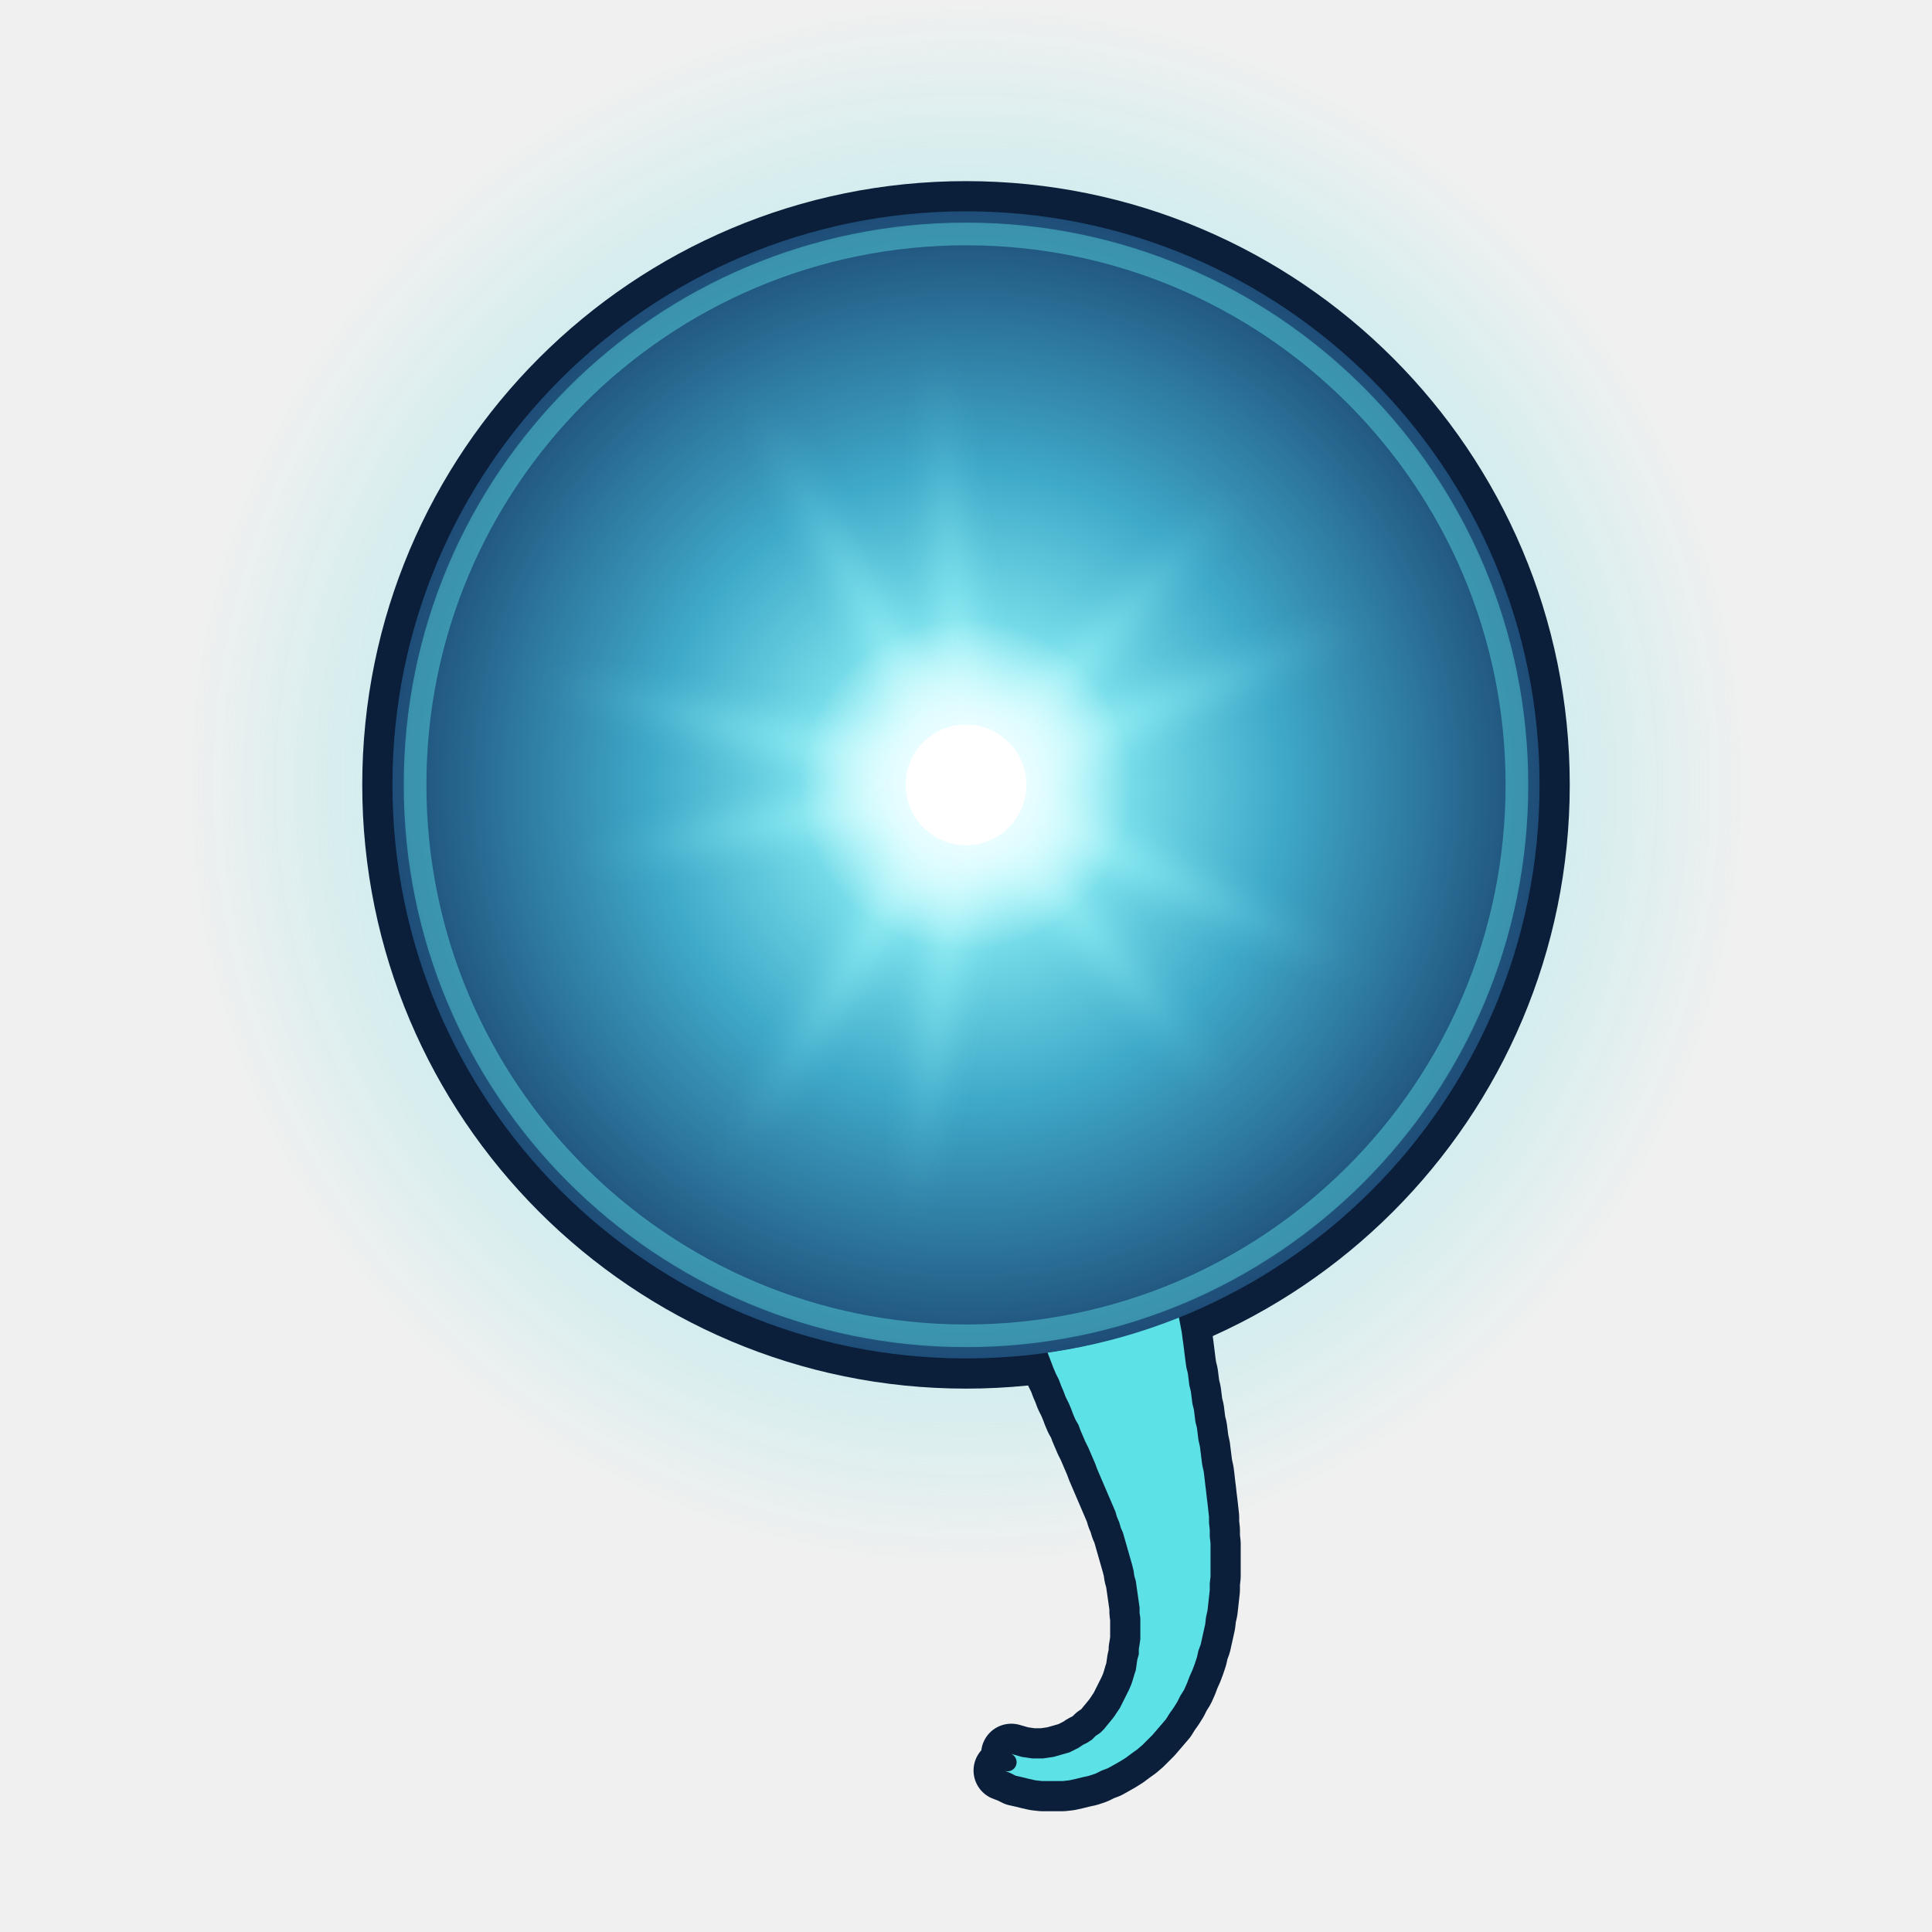
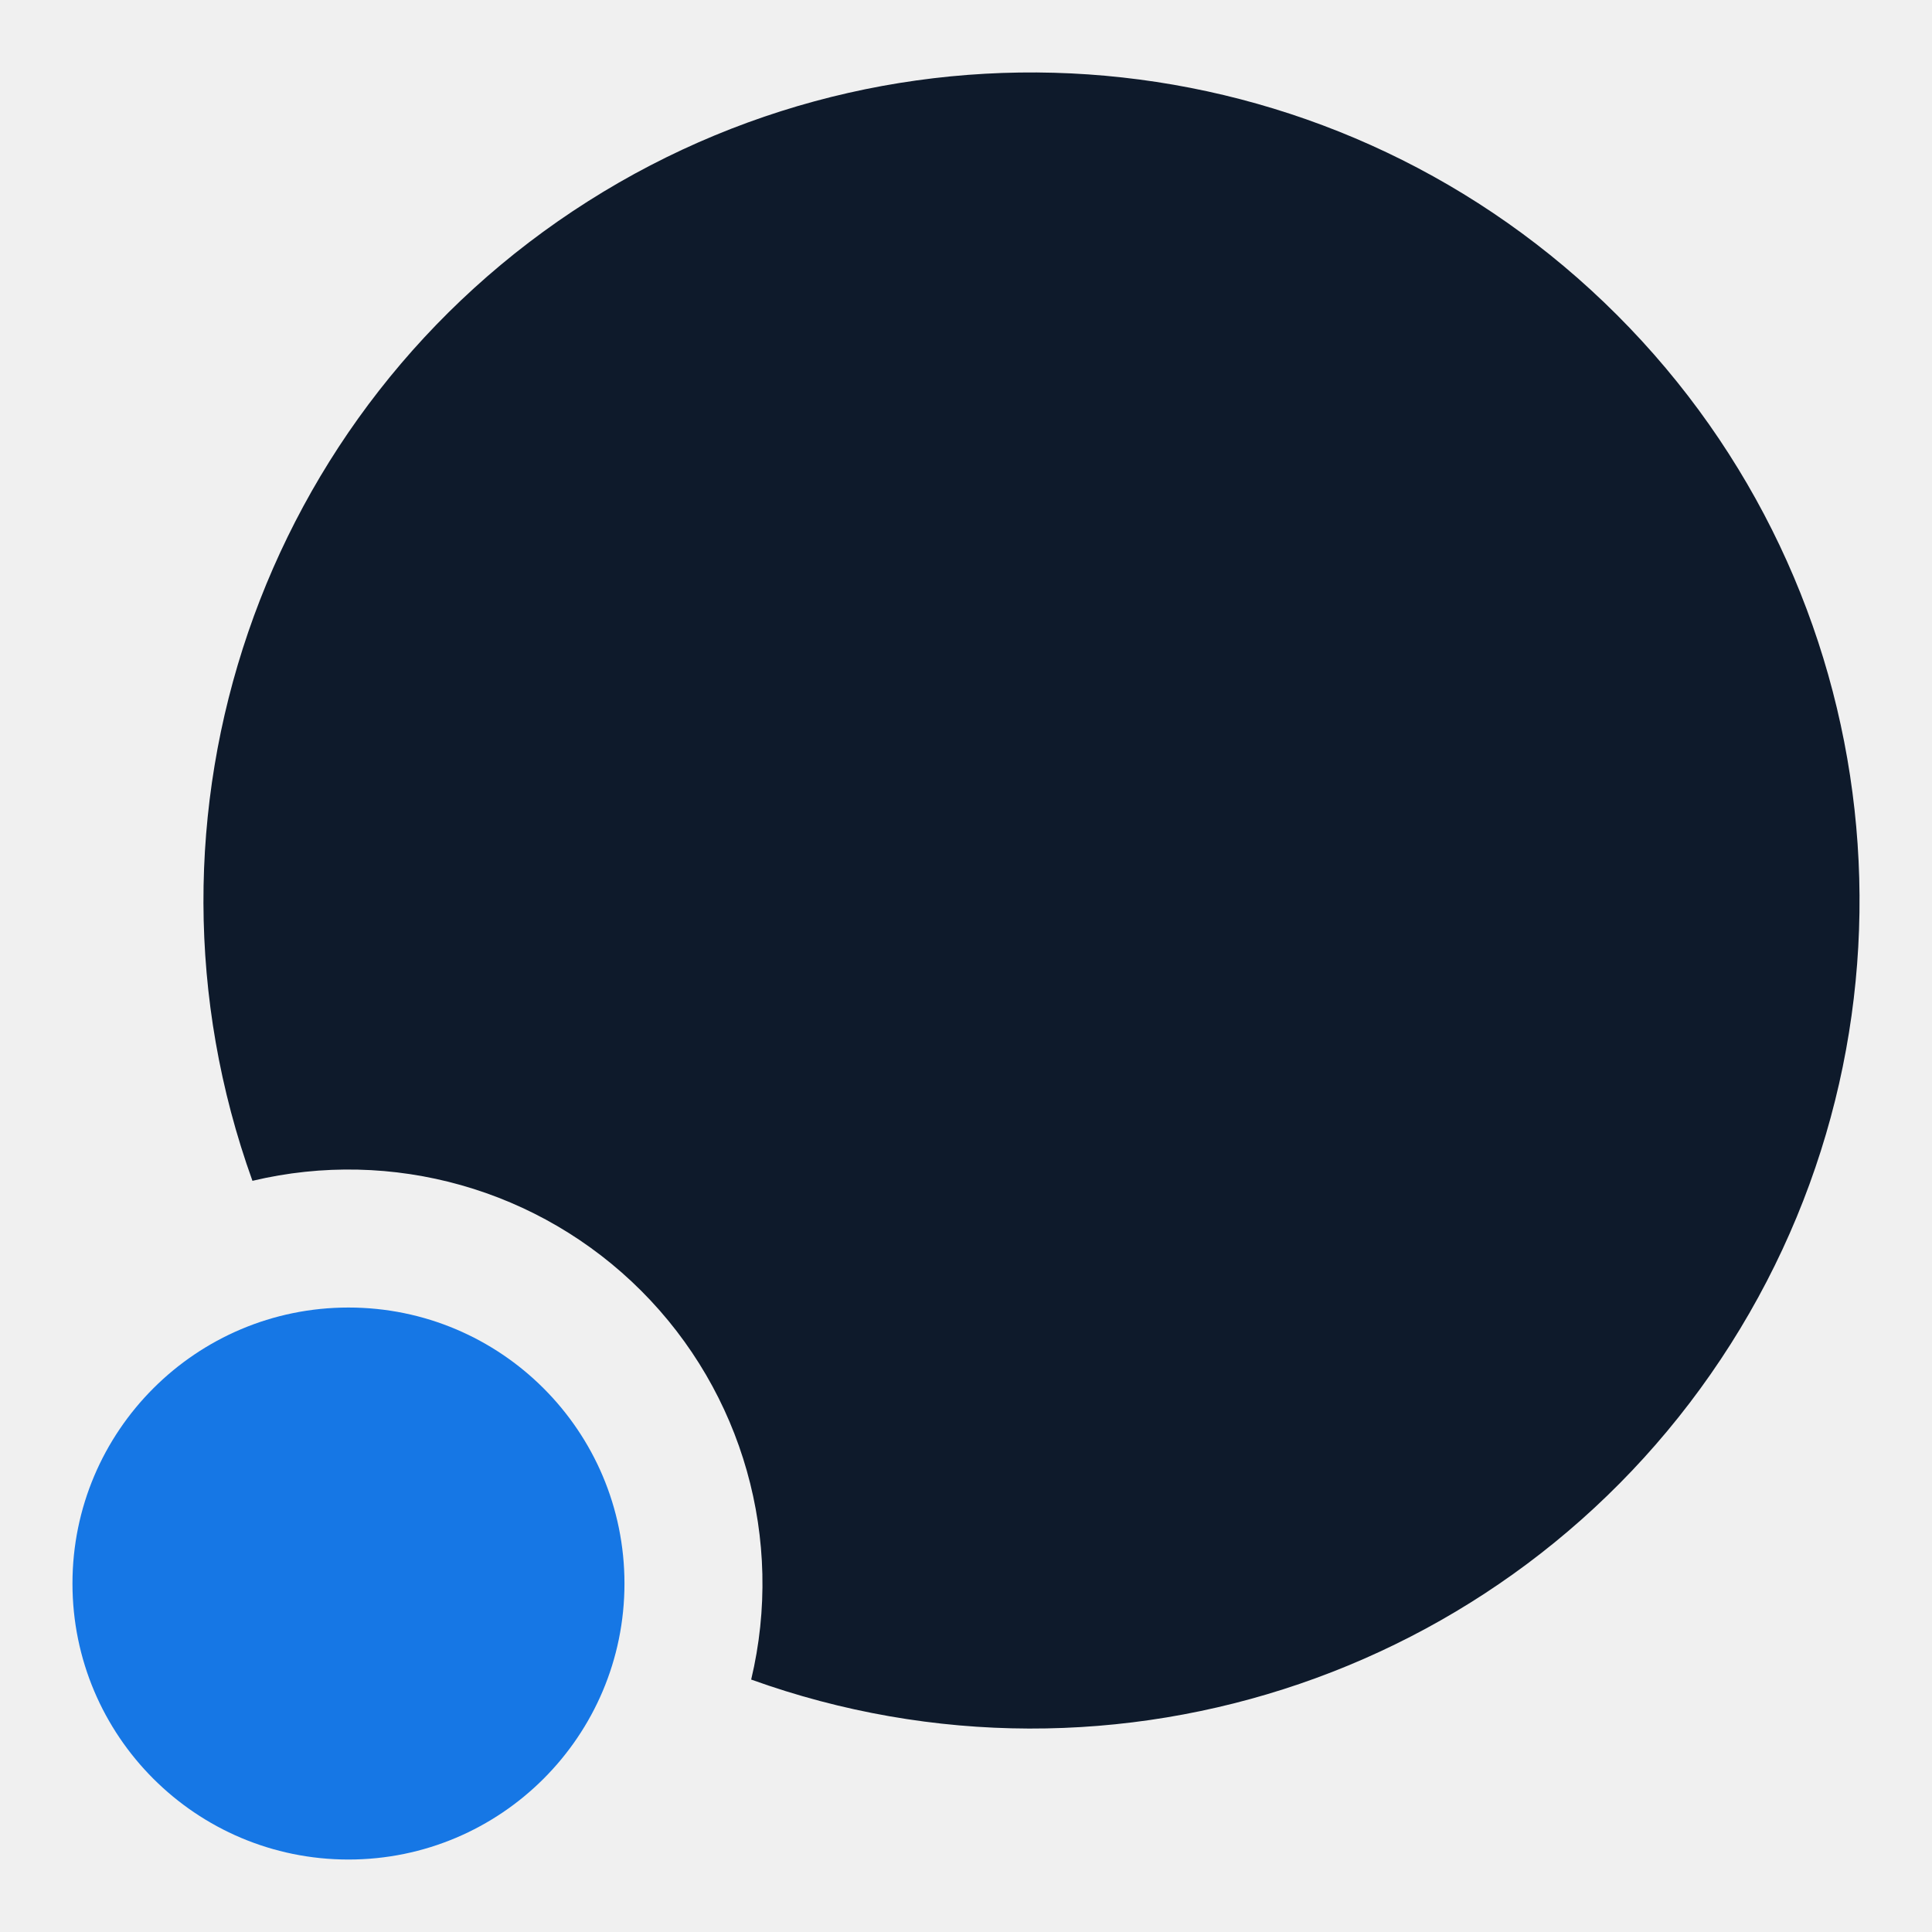
- <svg xmlns="http://www.w3.org/2000/svg" viewBox="0 0 256 256" width="256" height="256">
-   <defs>
-     <radialGradient id="b-halo" cx="128" cy="104" r="104" gradientUnits="userSpaceOnUse">
-       <stop offset="0.66" stop-color="#5CE1E6" stop-opacity="0.28" />
-       <stop offset="1" stop-color="#5CE1E6" stop-opacity="0" />
-     </radialGradient>
-     <radialGradient id="b-body" cx="128" cy="104" r="76" gradientUnits="userSpaceOnUse">
-       <stop offset="0" stop-color="#E6FDFF" />
-       <stop offset="0.16" stop-color="#8FF3F7" />
-       <stop offset="0.55" stop-color="#3FA9C9" />
-       <stop offset="1" stop-color="#1E4D78" />
-     </radialGradient>
-     <radialGradient id="b-ray" cx="128" cy="104" r="60.8" gradientUnits="userSpaceOnUse">
-       <stop offset="0" stop-color="#E6FDFF" stop-opacity="0.95" />
-       <stop offset="0.45" stop-color="#8FF3F7" stop-opacity="0.55" />
-       <stop offset="1" stop-color="#8FF3F7" stop-opacity="0" />
-     </radialGradient>
-     <radialGradient id="b-core" cx="128" cy="104" r="22" gradientUnits="userSpaceOnUse">
-       <stop offset="0" stop-color="#FFFFFF" />
-       <stop offset="0.4" stop-color="#E6FDFF" />
-       <stop offset="1" stop-color="#E6FDFF" stop-opacity="0" />
-     </radialGradient>
-     <filter id="b-soft" x="-20%" y="-20%" width="140%" height="140%">
-       <feGaussianBlur stdDeviation="2.2" />
-     </filter>
-     <clipPath id="b-in">
-       <circle cx="128" cy="104" r="76" />
-     </clipPath>
-   </defs>
-   <circle cx="128" cy="104" r="104" fill="url(#b-halo)" />
-   <circle cx="128" cy="104" r="80" fill="#0B1F3A" />
-   <path d="M156.2 174.5 A76 76 0 0 1 138.8 179.2 L139.6 181.3 L139.9 182 L140.3 182.8 L140.6 183.6 L140.9 184.3 L141.2 185.1 L141.6 185.9 L141.9 186.6 L142.2 187.4 L142.5 188.1 L142.9 188.8 L143.2 189.6 L143.5 190.3 L143.8 191 L144.2 191.8 L144.5 192.5 L144.8 193.2 L145.1 193.9 L145.4 194.7 L145.7 195.4 L146 196.1 L146.3 196.8 L146.6 197.5 L146.9 198.2 L147.2 198.9 L147.5 199.6 L147.8 200.3 L148 201 L148.3 201.7 L148.5 202.4 L148.8 203.1 L149 203.8 L149.2 204.5 L149.4 205.2 L149.6 205.9 L149.8 206.6 L150 207.3 L150.2 208.1 L150.3 208.8 L150.5 209.5 L150.6 210.2 L150.7 210.9 L150.8 211.6 L150.9 212.3 L151 213 L151 213.7 L151.1 214.4 L151.1 215.1 L151.1 215.8 L151.1 216.5 L151.1 217.2 L151 217.9 L150.9 218.5 L150.9 219.2 L150.7 219.9 L150.6 220.6 L150.5 221.3 L150.3 221.9 L150.1 222.6 L149.9 223.2 L149.6 223.9 L149.3 224.5 L149 225.1 L148.7 225.7 L148.4 226.3 L148 226.9 L147.6 227.5 L147.2 228 L146.7 228.6 L146.3 229.1 L145.8 229.6 L145.2 230 L144.7 230.5 L144.1 230.9 L143.5 231.2 L142.9 231.6 L142.3 231.9 L141.7 232.2 L141 232.4 L140.3 232.6 L139.6 232.8 L138.9 232.9 L138.2 233 L137.5 233 L136.8 233 L136.1 232.9 L135.4 232.8 L134.7 232.6 L134 232.4 A1.2 1.2 0 0 1 133 234.6 L133.8 234.9 L134.6 235.3 L135.5 235.5 L136.3 235.7 L137.2 235.9 L138.1 236 L139 236 L139.9 236 L140.8 236 L141.7 235.9 L142.6 235.7 L143.4 235.5 L144.3 235.3 L145.2 235 L146 234.6 L146.8 234.3 L147.7 233.8 L148.4 233.4 L149.2 232.9 L150 232.3 L150.7 231.8 L151.4 231.2 L152 230.6 L152.7 229.9 L153.3 229.2 L153.9 228.5 L154.5 227.8 L155 227 L155.5 226.3 L156 225.5 L156.4 224.7 L156.9 223.9 L157.3 223 L157.6 222.2 L158 221.3 L158.3 220.5 L158.6 219.6 L158.8 218.7 L159.1 217.9 L159.3 217 L159.5 216.1 L159.7 215.2 L159.8 214.3 L160 213.4 L160.1 212.5 L160.2 211.6 L160.3 210.7 L160.3 209.8 L160.4 208.9 L160.4 208 L160.4 207.1 L160.4 206.2 L160.4 205.4 L160.4 204.5 L160.3 203.6 L160.3 202.7 L160.2 201.8 L160.2 201 L160.1 200.1 L160 199.2 L159.9 198.4 L159.8 197.5 L159.7 196.7 L159.6 195.8 L159.5 195 L159.3 194.1 L159.2 193.3 L159.1 192.5 L159 191.7 L158.8 190.8 L158.7 190 L158.6 189.2 L158.4 188.4 L158.3 187.6 L158.2 186.8 L158 186 L157.9 185.2 L157.8 184.4 L157.6 183.6 L157.5 182.8 L157.4 182 L157.2 181.2 L157.1 180.5 L157 179.7 L156.9 178.9 L156.8 178.1 L156.7 177.4 L156.6 176.6 L156.2 174.5Z" fill="#0B1F3A" stroke="#0B1F3A" stroke-width="8" stroke-linejoin="round" />
-   <path d="M156.2 174.5 A76 76 0 0 1 138.8 179.2 L139.6 181.3 L139.9 182 L140.3 182.8 L140.6 183.6 L140.9 184.3 L141.2 185.1 L141.6 185.9 L141.9 186.6 L142.2 187.4 L142.5 188.1 L142.9 188.8 L143.2 189.6 L143.5 190.3 L143.8 191 L144.2 191.8 L144.5 192.5 L144.8 193.2 L145.1 193.9 L145.4 194.7 L145.7 195.4 L146 196.1 L146.3 196.8 L146.6 197.5 L146.9 198.2 L147.2 198.9 L147.5 199.6 L147.8 200.3 L148 201 L148.3 201.7 L148.5 202.4 L148.8 203.1 L149 203.8 L149.2 204.5 L149.4 205.2 L149.6 205.9 L149.8 206.6 L150 207.3 L150.2 208.1 L150.3 208.8 L150.5 209.5 L150.6 210.2 L150.7 210.9 L150.8 211.6 L150.9 212.3 L151 213 L151 213.7 L151.1 214.4 L151.1 215.1 L151.1 215.8 L151.1 216.5 L151.1 217.2 L151 217.9 L150.9 218.5 L150.9 219.2 L150.7 219.9 L150.6 220.6 L150.5 221.3 L150.3 221.9 L150.1 222.6 L149.9 223.2 L149.6 223.9 L149.3 224.5 L149 225.1 L148.7 225.7 L148.4 226.3 L148 226.9 L147.6 227.5 L147.2 228 L146.7 228.6 L146.3 229.1 L145.8 229.6 L145.2 230 L144.7 230.5 L144.1 230.9 L143.5 231.2 L142.9 231.6 L142.3 231.9 L141.7 232.2 L141 232.4 L140.3 232.6 L139.6 232.8 L138.9 232.9 L138.2 233 L137.5 233 L136.8 233 L136.1 232.9 L135.4 232.8 L134.7 232.6 L134 232.4 A1.2 1.2 0 0 1 133 234.6 L133.8 234.9 L134.6 235.3 L135.5 235.5 L136.3 235.7 L137.2 235.9 L138.1 236 L139 236 L139.9 236 L140.8 236 L141.7 235.9 L142.6 235.7 L143.4 235.5 L144.3 235.3 L145.2 235 L146 234.6 L146.8 234.3 L147.7 233.8 L148.4 233.4 L149.2 232.9 L150 232.3 L150.7 231.8 L151.4 231.2 L152 230.6 L152.7 229.9 L153.3 229.2 L153.9 228.5 L154.5 227.8 L155 227 L155.5 226.3 L156 225.5 L156.4 224.7 L156.9 223.9 L157.3 223 L157.6 222.2 L158 221.3 L158.3 220.5 L158.6 219.6 L158.8 218.7 L159.1 217.9 L159.3 217 L159.5 216.1 L159.7 215.2 L159.8 214.3 L160 213.4 L160.1 212.5 L160.2 211.6 L160.3 210.7 L160.3 209.8 L160.4 208.9 L160.4 208 L160.4 207.1 L160.4 206.2 L160.4 205.4 L160.4 204.5 L160.3 203.6 L160.3 202.7 L160.2 201.8 L160.2 201 L160.1 200.1 L160 199.2 L159.9 198.4 L159.8 197.5 L159.7 196.7 L159.6 195.8 L159.5 195 L159.3 194.1 L159.2 193.3 L159.1 192.5 L159 191.7 L158.8 190.8 L158.7 190 L158.6 189.2 L158.4 188.4 L158.3 187.6 L158.2 186.8 L158 186 L157.9 185.2 L157.8 184.4 L157.6 183.6 L157.5 182.8 L157.4 182 L157.2 181.2 L157.1 180.5 L157 179.7 L156.9 178.9 L156.8 178.1 L156.7 177.4 L156.6 176.6 L156.2 174.5Z" fill="#5CE1E6" />
-   <circle cx="128" cy="104" r="76" fill="url(#b-body)" />
-   <g clip-path="url(#b-in)">
-     <g fill="url(#b-ray)" filter="url(#b-soft)">
-       <path d="M130.8 97.8 L123.7 41.8 L124.4 98.2Z" />
-       <path d="M134.4 101.8 L164.6 64.8 L129.8 97.4Z" />
-       <path d="M134.8 104.7 L185.8 80.6 L132.4 98.8Z" />
-       <path d="M132.1 109.4 L184.5 130.3 L134.8 103.6Z" />
-       <path d="M129.4 110.6 L162.5 145 L134.3 106.5Z" />
-       <path d="M124.1 109.5 L120.4 165.8 L130.4 110.3Z" />
-       <path d="M122.1 107.4 L95 156.8 L127.5 110.8Z" />
-       <path d="M121.5 102 L75.4 114.2 L122.7 108.3Z" />
-       <path d="M123 99.4 L67.5 88.9 L121.4 105.6Z" />
-       <path d="M127.9 97.2 L97.8 49.5 L122.3 100.3Z" />
-     </g>
-     <circle cx="128" cy="104" r="73" fill="none" stroke="#5CE1E6" stroke-width="3" opacity="0.45" />
-   </g>
-   <circle cx="128" cy="104" r="22" fill="url(#b-core)" />
-   <circle cx="128" cy="104" r="8" fill="#FFFFFF" />
+ <svg xmlns="http://www.w3.org/2000/svg" viewBox="0 0 420 420" width="420" height="420">
+   <path fill="#0E1A2B" d="M54.878 256.701A90 90 0 0 1 163.299 365.122A180 180 0 1 0 54.878 256.701Z" />
+   <path fill="#1677E5" d="M15.754 344.246a60 60 0 1 0 120 0a60 60 0 1 0 -120 0Z" />
</svg>
